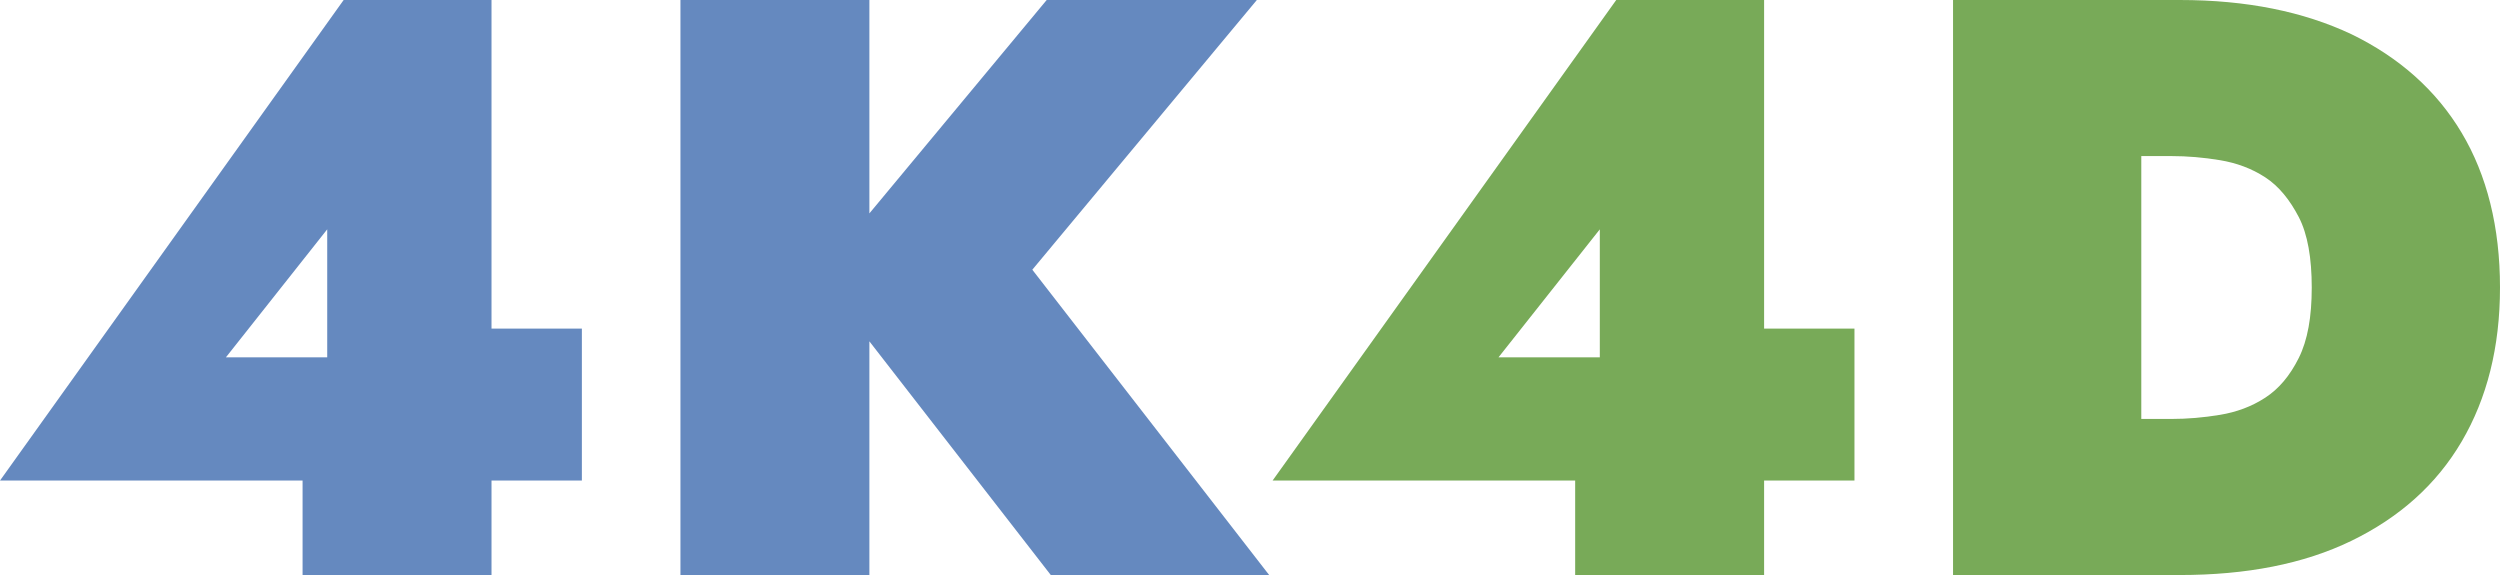
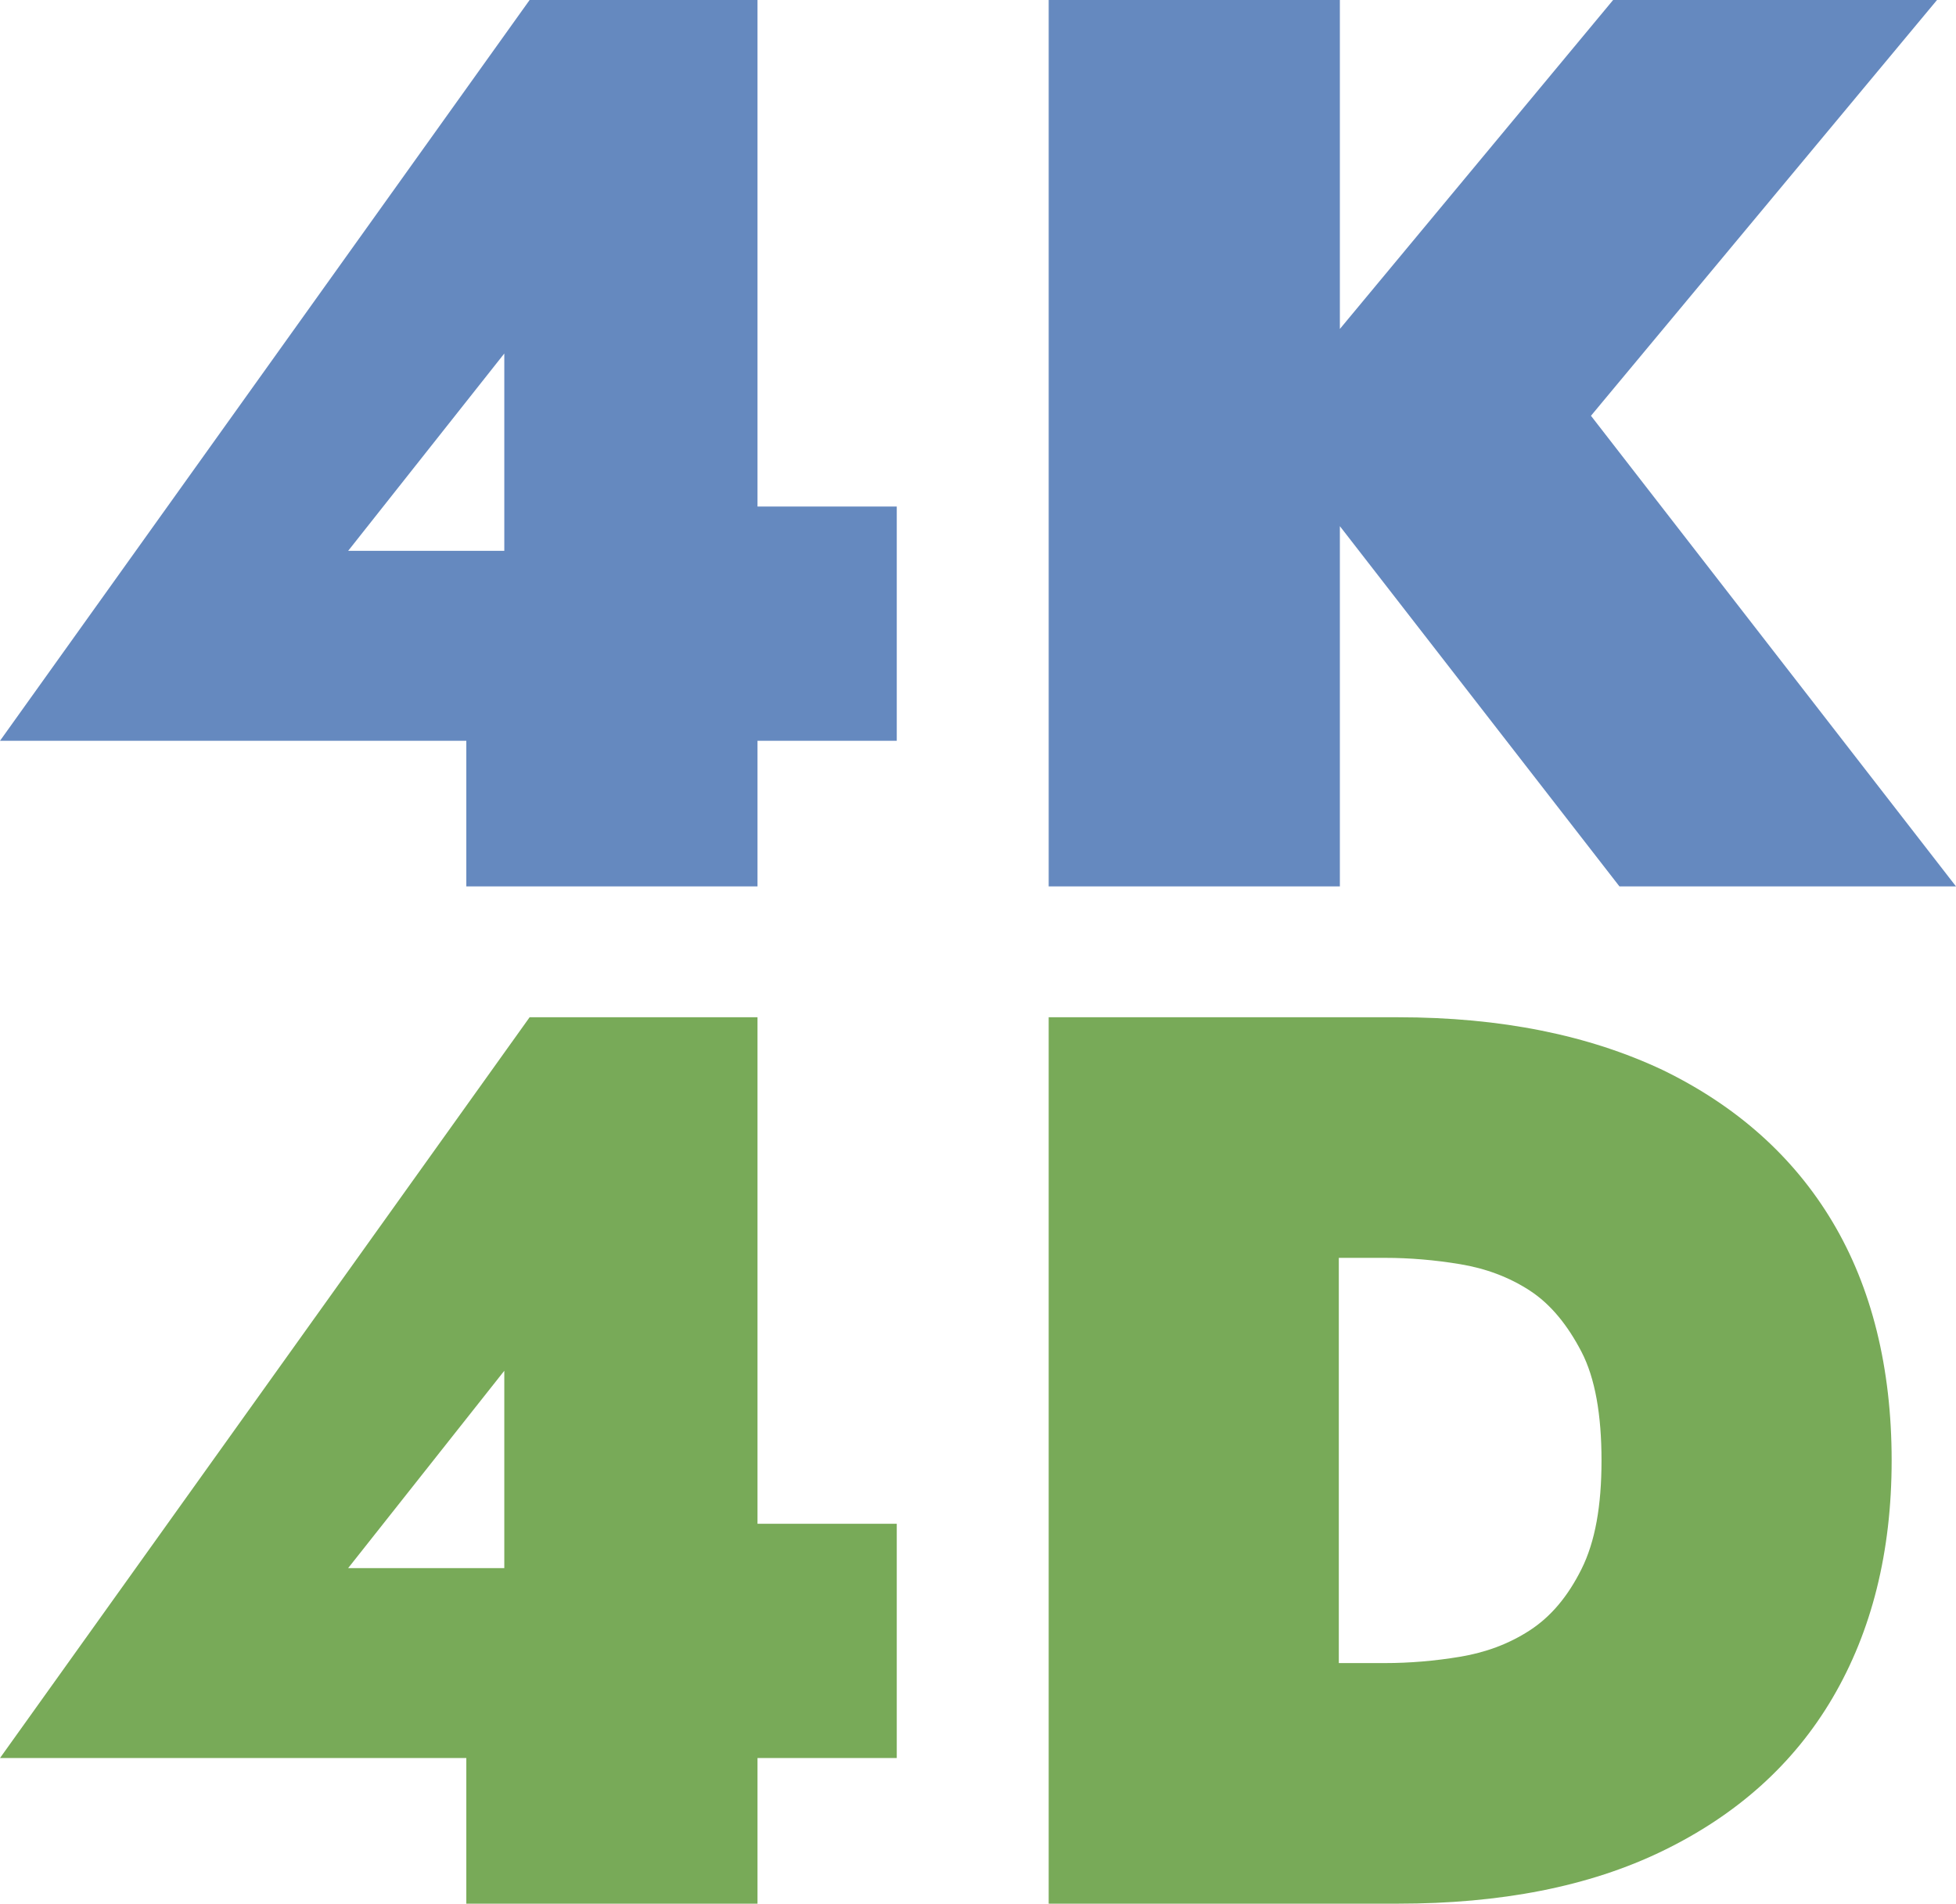
- <svg xmlns="http://www.w3.org/2000/svg" version="1.1" id="Layer_1" x="0px" y="0px" viewBox="0 0 36.52 8.4" style="enable-background:new 0 0 36.52 8.4;" xml:space="preserve">
+ <svg xmlns="http://www.w3.org/2000/svg" version="1.1" id="Layer_1" x="0px" y="0px" viewBox="0 0 18.54 18.04" style="enable-background:new 0 0 18.54 18.04;" xml:space="preserve">
  <style type="text/css">
	.st0{fill:#6589BF;}
	.st1{fill:#78AA58;}
</style>
  <g>
    <g>
      <path id="delay0" class="st0" d="M5.02,0h2.16v8.4H4.42V6.29l0.36-0.13V3.35L3.3,5.22h3.28l0.2-0.42H8.5v2.22H0L5.02,0z" />
-       <path id="delay1" class="st0" d="M12.7,0v8.4H9.94V0H12.7z M18.36,0l-3.28,3.94l3.46,4.46h-3.19l-3.4-4.38L15.29,0    C15.29,0,18.36,0,18.36,0z" />
-       <path id="delay2" class="st1" d="M23.61,0h2.16v8.4h-2.76V6.29l0.36-0.13V3.35l-1.48,1.87h3.28l0.2-0.42h1.72v2.22h-8.5L23.61,0z" />
-       <path id="delay3" class="st1" d="M31.28,0v8.4h-2.75V0H31.28z M30.36,8.4V6.12h1.36c0.23,0,0.47-0.02,0.71-0.06    s0.46-0.12,0.66-0.25c0.2-0.13,0.36-0.32,0.49-0.58s0.19-0.6,0.19-1.03s-0.06-0.78-0.19-1.03s-0.29-0.45-0.49-0.58    s-0.42-0.21-0.66-0.25c-0.24-0.04-0.48-0.06-0.71-0.06h-1.36V0h1.48c0.98,0,1.81,0.17,2.51,0.5c0.7,0.34,1.24,0.82,1.61,1.44    s0.56,1.38,0.56,2.26c0,0.87-0.19,1.62-0.56,2.25c-0.37,0.63-0.91,1.11-1.61,1.45s-1.54,0.5-2.51,0.5H30.36z" />
+       <path id="delay1" class="st0" d="M12.7,0v8.4H9.94V0H12.7z M18.36,0l-3.28,3.94l3.46,4.46h-3.19l-3.4-4.38L15.29,0H18.36z" />
    </g>
  </g>
+   <path id="delay2" class="st1" d="M5.02,9.64h2.16v8.4H4.42v-2.11l0.36-0.13v-2.81L3.3,14.86h3.28l0.2-0.42H8.5v2.22H0L5.02,9.64z" />
+   <path id="delay3" class="st1" d="M12.69,9.64v8.4H9.94v-8.4H12.69z M11.77,18.04v-2.28h1.36c0.23,0,0.47-0.02,0.71-0.06  s0.46-0.12,0.66-0.25s0.36-0.32,0.49-0.58c0.13-0.26,0.19-0.6,0.19-1.03s-0.06-0.78-0.19-1.03s-0.29-0.45-0.49-0.58  c-0.2-0.13-0.42-0.21-0.66-0.25s-0.48-0.06-0.71-0.06h-1.36V9.64h1.48c0.98,0,1.81,0.17,2.51,0.5c0.7,0.34,1.24,0.82,1.61,1.44  s0.56,1.38,0.56,2.26c0,0.87-0.19,1.62-0.56,2.25c-0.37,0.63-0.91,1.11-1.61,1.45c-0.7,0.34-1.54,0.5-2.51,0.5H11.77z" />
</svg>
